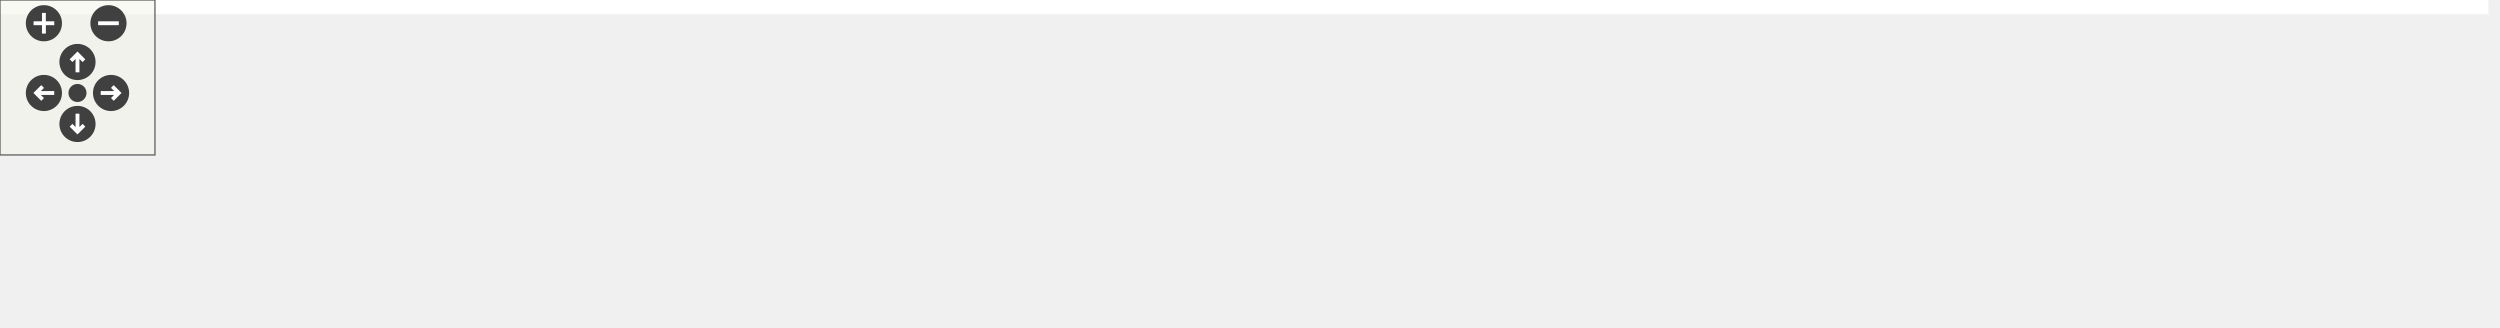
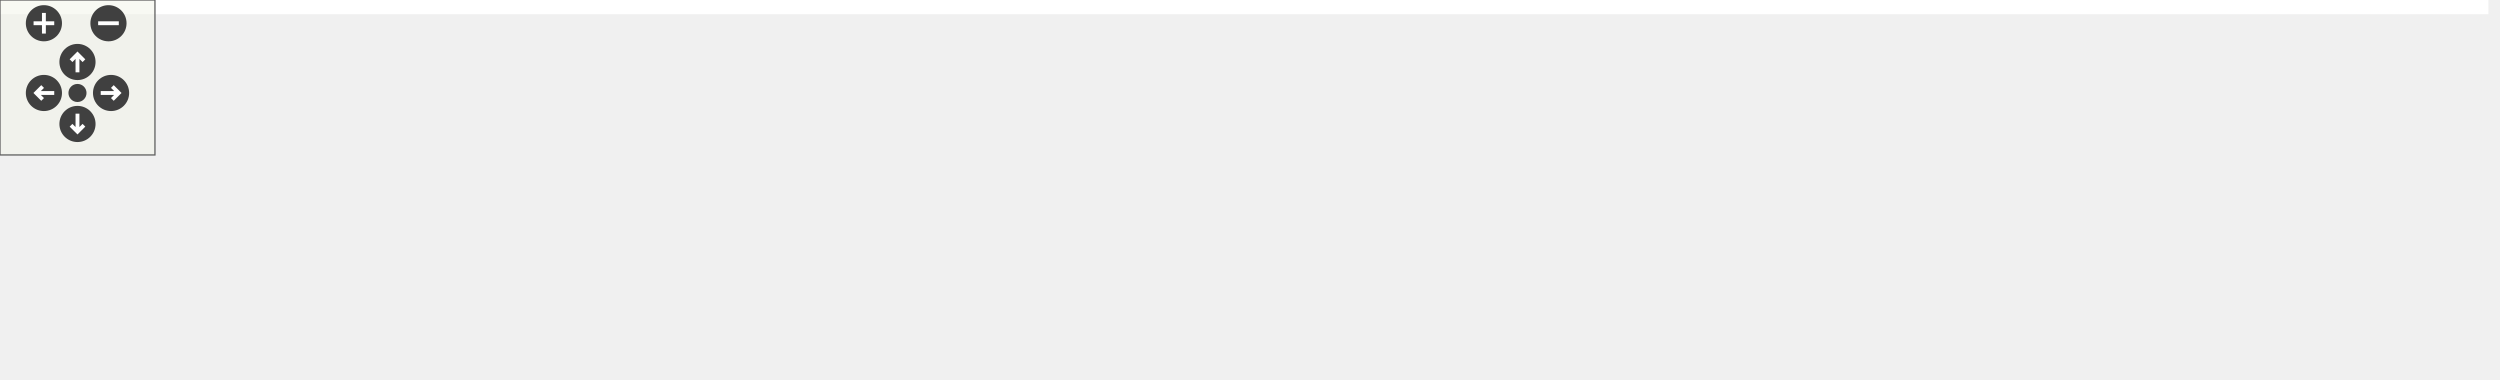
<svg xmlns="http://www.w3.org/2000/svg" xmlns:xlink="http://www.w3.org/1999/xlink" id="main" version="1.1" xml:space="preserve">
  <defs>
    <circle id="rim" cx="0" cy="0" r="7" />
    <circle id="rim2" cx="0" cy="0" r="3.5" />
    <g id="zoomPlus">
      <use xlink:href="#rim" fill="#404040">
        <set attributeName="fill" to="#808080" begin="zoomplus.mouseover" end="zoomplus.mouseout" />
      </use>
      <path d="M-4,0h8M0,-4v8" fill="none" stroke="white" stroke-width="1.5" pointer-events="none" />
    </g>
    <g id="zoomMin">
      <use xlink:href="#rim" fill="#404040">
        <set attributeName="fill" to="#808080" begin="zoomminus.mouseover" end="zoomminus.mouseout" />
      </use>
      <path d="M-4,0h8" fill="none" stroke="white" stroke-width="1.5" pointer-events="none" />
    </g>
    <g id="dirArrow">
      <path fill="none" stroke="white" stroke-width="1.5" d="M0,-3.0v7 M-2.5,-0.5L0,-3.0L2.5,-0.5" />
    </g>
    <g id="resetDef">
      <use xlink:href="#rim2" fill="#404040">
        <set attributeName="fill" to="#808080" begin="reset.mouseover" end="reset.mouseout" />
      </use>
    </g>
  </defs>
  <svg id="graph" class="graph">
    <g id="viewport">
-       <polygon fill="white" stroke="white" points="-4,5 -4,-66 963,-66 963,5 -4,5" />
+       <polygon fill="white" stroke="white" points="-4,5 -4,-86.082 963,-86.082 963,5 -4,5" />
      <g id="node1" class="node">
-         <polygon fill="#bfbfbf" stroke="black" points="0.5,-19.5 0.5,-40.5 111.5,-40.5 111.5,-19.5 0.5,-19.5" />
-         <text text-anchor="middle" x="56" y="-27.5" font-family="FreeSans.ttf" font-size="10.00">Socket::gBytesSent</text>
+         <polygon fill="#bfbfbf" stroke="black" points="0.5,-40.5 0.5,-61.5 111.5,-61.5 111.5,-40.5 0.5,-40.5" />
+         <text text-anchor="middle" x="56" y="-48.5" font-family="FreeSans.ttf" font-size="10.00">Socket::gBytesSent</text>
      </g>
      <g id="node3" class="node">
        <a xlink:href="classSocketClient.xhtml#a6268f3d184970ec0076da657c39d2e80" target="_top" xlink:title="Process data from the client's send buffer and transmit it via the socket.">
-           <polygon fill="white" stroke="black" points="148.5,-19.5 148.5,-40.5 255.5,-40.5 255.5,-19.5 148.5,-19.5" />
-           <text text-anchor="middle" x="202" y="-27.5" font-family="FreeSans.ttf" font-size="10.00">SocketClient::Send</text>
+           <polygon fill="white" stroke="black" points="148.5,-40.5 148.5,-61.5 255.5,-61.5 255.5,-40.5 148.5,-40.5" />
+           <text text-anchor="middle" x="202" y="-48.5" font-family="FreeSans.ttf" font-size="10.00">SocketClient::Send</text>
        </a>
      </g>
      <g id="edge2" class="edge">
-         <path fill="none" stroke="midnightblue" d="M121.651,-30C130.624,-30 139.746,-30 148.469,-30" />
-         <polygon fill="midnightblue" stroke="midnightblue" points="121.613,-26.5 111.613,-30 121.613,-33.5 121.613,-26.5" />
+         <path fill="none" stroke="midnightblue" d="M121.651,-51C130.624,-51 139.746,-51 148.469,-51" />
+         <polygon fill="midnightblue" stroke="midnightblue" points="121.613,-47.5 111.613,-51 121.613,-54.5 121.613,-47.5" />
      </g>
      <g id="node5" class="node">
-         <a xlink:href="classSocketClient.xhtml#a6b296c5002caa1229e7d7b9be6f08607" target="_top" xlink:title="Build a socket for a new client connection and set all attributes.">
-           <polygon fill="white" stroke="black" points="292.5,-39.5 292.5,-60.5 395.5,-60.5 395.5,-39.5 292.5,-39.5" />
-           <text text-anchor="middle" x="344" y="-47.5" font-family="FreeSans.ttf" font-size="10.00">SocketClient::New</text>
+         <a xlink:href="classServer.xhtml#a39dbe16fdc8c5f6fbd678c6540fbcd6c" target="_top" xlink:title="Poll all SocketClient objects that are communicating with the associated SocketServer object...">
+           <polygon fill="white" stroke="black" points="641.5,-40.5 641.5,-61.5 750.5,-61.5 750.5,-40.5 641.5,-40.5" />
+           <text text-anchor="middle" x="696" y="-48.5" font-family="FreeSans.ttf" font-size="10.00">Server::PollSockets</text>
        </a>
      </g>
      <g id="edge4" class="edge">
-         <path fill="none" stroke="midnightblue" d="M265.603,-38.958C274.473,-40.208 283.5,-41.479 292.119,-42.693" />
-         <polygon fill="midnightblue" stroke="midnightblue" points="266.075,-35.49 255.684,-37.561 265.098,-42.422 266.075,-35.49" />
+         <path fill="none" stroke="midnightblue" d="M250.596,-63.835C263.92,-66.795 278.434,-69.511 292,-71 428.955,-86.034 464.978,-85.415 602,-71 619.755,-69.132 639.089,-65.332 655.581,-61.541" />
+         <polygon fill="midnightblue" stroke="midnightblue" points="251.205,-60.383 240.673,-61.54 249.627,-67.203 251.205,-60.383" />
      </g>
-       <g id="node15" class="node">
+       <g id="node11" class="node">
+         <a xlink:href="classSocketClient.xhtml#a6b296c5002caa1229e7d7b9be6f08607" target="_top" xlink:title="Build a socket for a new client connection and set all attributes.">
+           <polygon fill="white" stroke="black" points="292.5,-40.5 292.5,-61.5 395.5,-61.5 395.5,-40.5 292.5,-40.5" />
+           <text text-anchor="middle" x="344" y="-48.5" font-family="FreeSans.ttf" font-size="10.00">SocketClient::New</text>
+         </a>
+       </g>
+       <g id="edge10" class="edge">
+         <path fill="none" stroke="midnightblue" d="M265.889,-51C274.667,-51 283.592,-51 292.119,-51" />
+         <polygon fill="midnightblue" stroke="midnightblue" points="265.684,-47.5 255.684,-51 265.684,-54.5 265.684,-47.5" />
+       </g>
+       <g id="node16" class="node">
        <a xlink:href="classSocketClient.xhtml#ad4f63c7d906310dc56a1217136047d7f" target="_top" xlink:title="Interpret the command at the front of the queue.">
          <polygon fill="white" stroke="black" points="432,-0.5 432,-21.5 602,-21.5 602,-0.5 432,-0.5" />
          <text text-anchor="middle" x="517" y="-8.5" font-family="FreeSans.ttf" font-size="10.00">SocketClient::ProcessCommand</text>
        </a>
      </g>
-       <g id="edge14" class="edge">
-         <path fill="none" stroke="midnightblue" d="M266.019,-26.139C313.854,-23.253 379.718,-19.28 431.971,-16.129" />
-         <polygon fill="midnightblue" stroke="midnightblue" points="265.564,-22.66 255.793,-26.755 265.985,-29.647 265.564,-22.66" />
+       <g id="edge16" class="edge">
+         <path fill="none" stroke="midnightblue" d="M254.444,-38.142C266.709,-35.47 279.766,-32.895 292,-31 337.924,-23.887 389.543,-19.074 431.744,-15.955" />
+         <polygon fill="midnightblue" stroke="midnightblue" points="253.357,-34.798 244.362,-40.396 254.885,-41.63 253.357,-34.798" />
      </g>
      <g id="node7" class="node">
+         <a xlink:href="classServer.xhtml#a50b81aa91d8fdaee6f52c5c5ec987990" target="_top" xlink:title="The core update loop of NAMS. This loop spawns all other subsystem update routines and then sleeps fo...">
+           <polygon fill="white" stroke="black" points="790.5,-20.5 790.5,-41.5 879.5,-41.5 879.5,-20.5 790.5,-20.5" />
+           <text text-anchor="middle" x="835" y="-28.5" font-family="FreeSans.ttf" font-size="10.00">Server::Update</text>
+         </a>
+       </g>
+       <g id="edge6" class="edge">
+         <path fill="none" stroke="midnightblue" d="M760.574,-41.709C770.688,-40.254 780.943,-38.778 790.474,-37.407" />
+         <polygon fill="midnightblue" stroke="midnightblue" points="759.937,-38.264 750.538,-43.153 760.934,-45.193 759.937,-38.264" />
+       </g>
+       <g id="node9" class="node">
+         <a xlink:href="main_8cpp.xhtml#ad53223b8779f25caeddb70a3b9172967" target="_top" xlink:title="The default function required to execute the server.">
+           <polygon fill="white" stroke="black" points="916.5,-20.5 916.5,-41.5 957.5,-41.5 957.5,-20.5 916.5,-20.5" />
+           <text text-anchor="middle" x="937" y="-28.5" font-family="FreeSans.ttf" font-size="10.00">main</text>
+         </a>
+       </g>
+       <g id="edge8" class="edge">
+         <path fill="none" stroke="midnightblue" d="M889.942,-31C899.336,-31 908.55,-31 916.3,-31" />
+         <polygon fill="midnightblue" stroke="midnightblue" points="889.739,-27.5 879.739,-31 889.739,-34.5 889.739,-27.5" />
+       </g>
+       <g id="node13" class="node">
        <a xlink:href="classSocketServer.xhtml#afdbc60c3bc840875d2214b59c6213f63" target="_top" xlink:title="Accept a new connection on the listening port.">
          <polygon fill="white" stroke="black" points="457,-40.5 457,-61.5 577,-61.5 577,-40.5 457,-40.5" />
          <text text-anchor="middle" x="517" y="-48.5" font-family="FreeSans.ttf" font-size="10.00">SocketServer::Accept</text>
        </a>
      </g>
-       <g id="edge6" class="edge">
-         <path fill="none" stroke="midnightblue" d="M406.027,-50.358C422.594,-50.454 440.465,-50.558 456.924,-50.653" />
-         <polygon fill="midnightblue" stroke="midnightblue" points="405.926,-46.858 395.906,-50.3 405.885,-53.858 405.926,-46.858" />
+       <g id="edge12" class="edge">
+         <path fill="none" stroke="midnightblue" d="M406.027,-51C422.594,-51 440.465,-51 456.924,-51" />
+         <polygon fill="midnightblue" stroke="midnightblue" points="405.906,-47.5 395.906,-51 405.906,-54.5 405.906,-47.5" />
      </g>
-       <g id="node9" class="node">
-         <a xlink:href="classServer.xhtml#a39dbe16fdc8c5f6fbd678c6540fbcd6c" target="_top" xlink:title="Server::PollSockets">
-           <polygon fill="white" stroke="black" points="641.5,-40.5 641.5,-61.5 750.5,-61.5 750.5,-40.5 641.5,-40.5" />
-           <text text-anchor="middle" x="696" y="-48.5" font-family="FreeSans.ttf" font-size="10.00">Server::PollSockets</text>
-         </a>
-       </g>
-       <g id="edge8" class="edge">
+       <g id="edge14" class="edge">
        <path fill="none" stroke="midnightblue" d="M587.268,-51C605.284,-51 624.391,-51 641.478,-51" />
        <polygon fill="midnightblue" stroke="midnightblue" points="587.102,-47.5 577.102,-51 587.102,-54.5 587.102,-47.5" />
      </g>
-       <g id="node11" class="node">
-         <a xlink:href="classServer.xhtml#a50b81aa91d8fdaee6f52c5c5ec987990" target="_top" xlink:title="The core update loop of NAMS. This loop spawns all other subsystem update routines and then sleeps fo...">
-           <polygon fill="white" stroke="black" points="790.5,-20.5 790.5,-41.5 879.5,-41.5 879.5,-20.5 790.5,-20.5" />
-           <text text-anchor="middle" x="835" y="-28.5" font-family="FreeSans.ttf" font-size="10.00">Server::Update</text>
-         </a>
-       </g>
-       <g id="edge10" class="edge">
-         <path fill="none" stroke="midnightblue" d="M760.574,-41.709C770.688,-40.254 780.943,-38.778 790.474,-37.407" />
-         <polygon fill="midnightblue" stroke="midnightblue" points="759.937,-38.264 750.538,-43.153 760.934,-45.193 759.937,-38.264" />
-       </g>
-       <g id="node13" class="node">
-         <a xlink:href="main_8cpp.xhtml#ad53223b8779f25caeddb70a3b9172967" target="_top" xlink:title="The default function required to execute the server.">
-           <polygon fill="white" stroke="black" points="916.5,-20.5 916.5,-41.5 957.5,-41.5 957.5,-20.5 916.5,-20.5" />
-           <text text-anchor="middle" x="937" y="-28.5" font-family="FreeSans.ttf" font-size="10.00">main</text>
-         </a>
-       </g>
-       <g id="edge12" class="edge">
-         <path fill="none" stroke="midnightblue" d="M889.942,-31C899.336,-31 908.55,-31 916.3,-31" />
-         <polygon fill="midnightblue" stroke="midnightblue" points="889.739,-27.5 879.739,-31 889.739,-34.5 889.739,-27.5" />
-       </g>
-       <g id="node17" class="node">
-         <a xlink:href="classServer.xhtml#a7f5259e36a6bcf3a78a5bede522c3632" target="_top" xlink:title="Server::ProcessInput">
+       <g id="node18" class="node">
+         <a xlink:href="classServer.xhtml#a2b4cec469bb99c2a45e49de5ba74d1ae" target="_top" xlink:title="Processes input from all active SocketClient objects.">
          <polygon fill="white" stroke="black" points="638,-0.5 638,-21.5 754,-21.5 754,-0.5 638,-0.5" />
          <text text-anchor="middle" x="696" y="-8.5" font-family="FreeSans.ttf" font-size="10.00">Server::ProcessInput</text>
        </a>
      </g>
-       <g id="edge16" class="edge">
+       <g id="edge18" class="edge">
        <path fill="none" stroke="midnightblue" d="M612.249,-11C620.93,-11 629.54,-11 637.748,-11" />
        <polygon fill="midnightblue" stroke="midnightblue" points="612.044,-7.5 602.044,-11 612.044,-14.5 612.044,-7.5" />
      </g>
-       <g id="edge18" class="edge">
+       <g id="edge20" class="edge">
        <path fill="none" stroke="midnightblue" d="M764.104,-20.799C772.964,-22.074 781.856,-23.353 790.2,-24.554" />
        <polygon fill="midnightblue" stroke="midnightblue" points="764.54,-17.326 754.143,-19.366 763.543,-24.255 764.54,-17.326" />
      </g>
    </g>
  </svg>
  <g id="navigator" transform="translate(0 0)" fill="#404254">
    <rect fill="#f2f5e9" fill-opacity="0.5" stroke="#606060" stroke-width=".5" x="0" y="0" width="60" height="60" />
    <use id="zoomplus" xlink:href="#zoomPlus" x="17" y="9" />
    <use id="zoomminus" xlink:href="#zoomMin" x="42" y="9" />
    <use id="reset" xlink:href="#resetDef" x="30" y="36" />
    <g id="arrowUp" xlink:href="#dirArrow" transform="translate(30 24)">
      <use xlink:href="#rim" fill="#404040">
        <set attributeName="fill" to="#808080" begin="arrowUp.mouseover" end="arrowUp.mouseout" />
      </use>
      <path fill="none" stroke="white" stroke-width="1.5" d="M0,-3.0v7 M-2.5,-0.5L0,-3.0L2.5,-0.5" />
    </g>
    <g id="arrowRight" xlink:href="#dirArrow" transform="rotate(90) translate(36 -43)">
      <use xlink:href="#rim" fill="#404040">
        <set attributeName="fill" to="#808080" begin="arrowRight.mouseover" end="arrowRight.mouseout" />
      </use>
      <path fill="none" stroke="white" stroke-width="1.5" d="M0,-3.0v7 M-2.5,-0.5L0,-3.0L2.5,-0.5" />
    </g>
    <g id="arrowDown" xlink:href="#dirArrow" transform="rotate(180) translate(-30 -48)">
      <use xlink:href="#rim" fill="#404040">
        <set attributeName="fill" to="#808080" begin="arrowDown.mouseover" end="arrowDown.mouseout" />
      </use>
      <path fill="none" stroke="white" stroke-width="1.5" d="M0,-3.0v7 M-2.5,-0.5L0,-3.0L2.5,-0.5" />
    </g>
    <g id="arrowLeft" xlink:href="#dirArrow" transform="rotate(270) translate(-36 17)">
      <use xlink:href="#rim" fill="#404040">
        <set attributeName="fill" to="#808080" begin="arrowLeft.mouseover" end="arrowLeft.mouseout" />
      </use>
      <path fill="none" stroke="white" stroke-width="1.5" d="M0,-3.0v7 M-2.5,-0.5L0,-3.0L2.5,-0.5" />
    </g>
  </g>
</svg>
